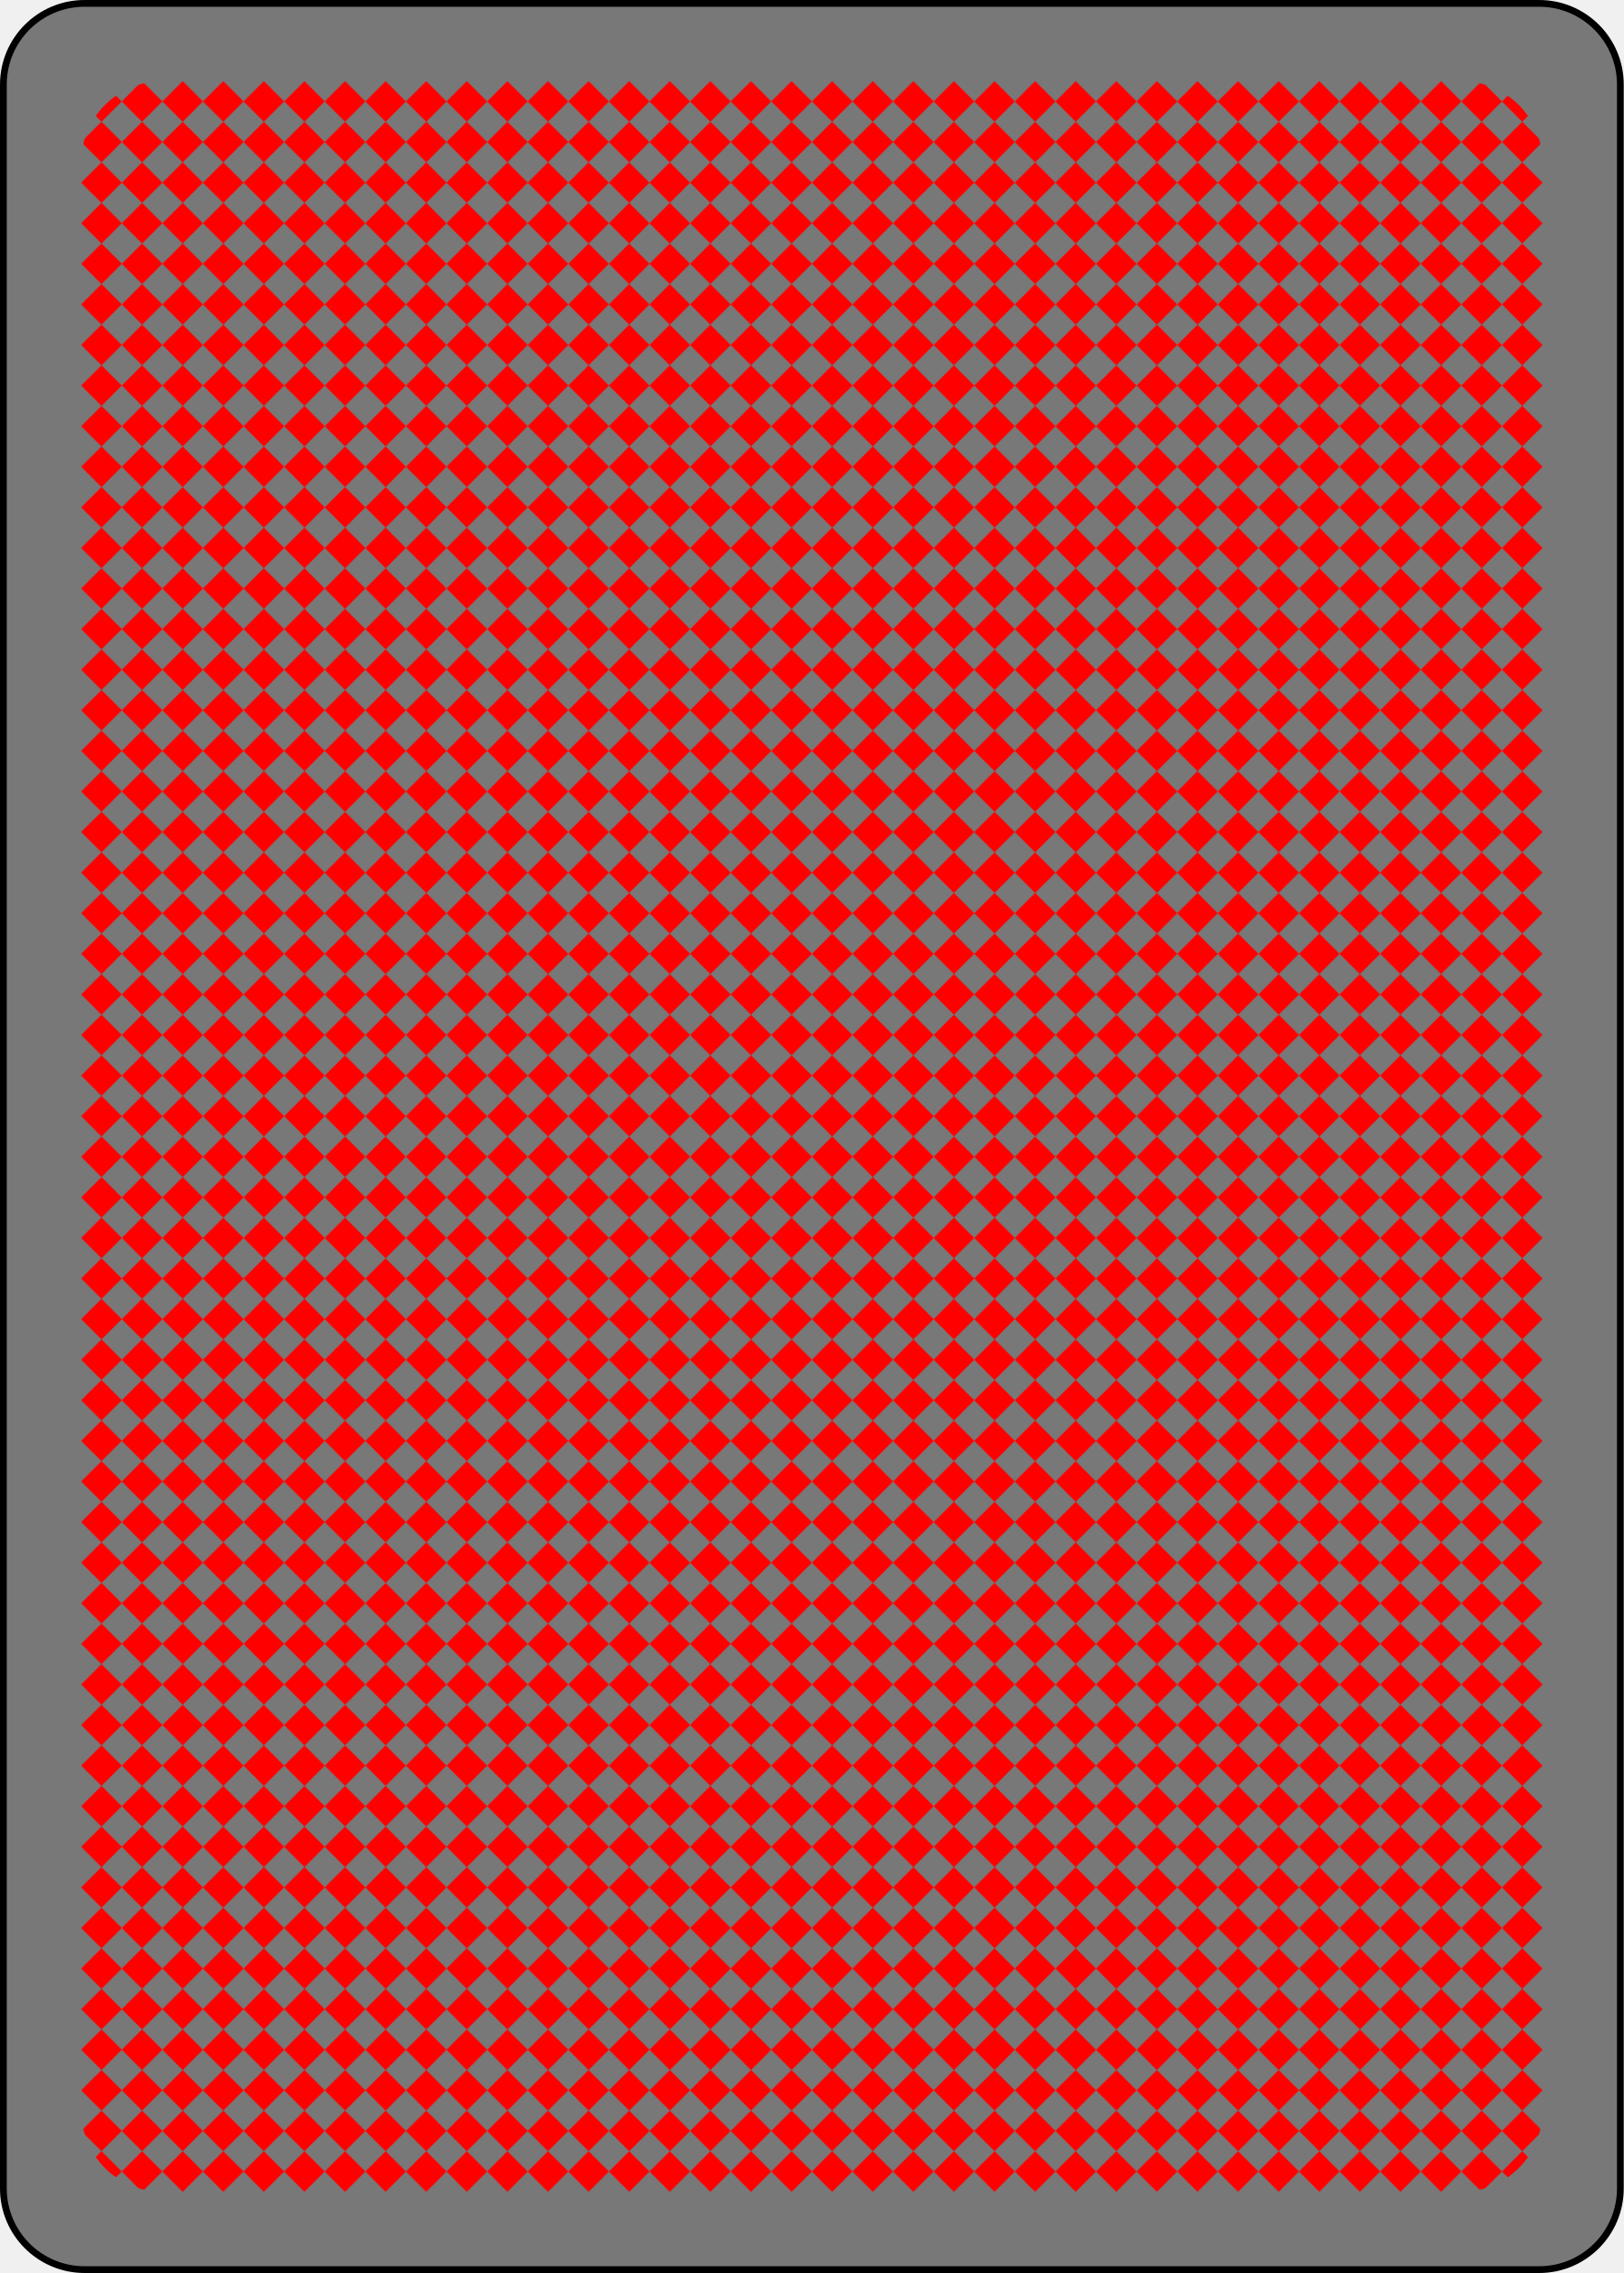
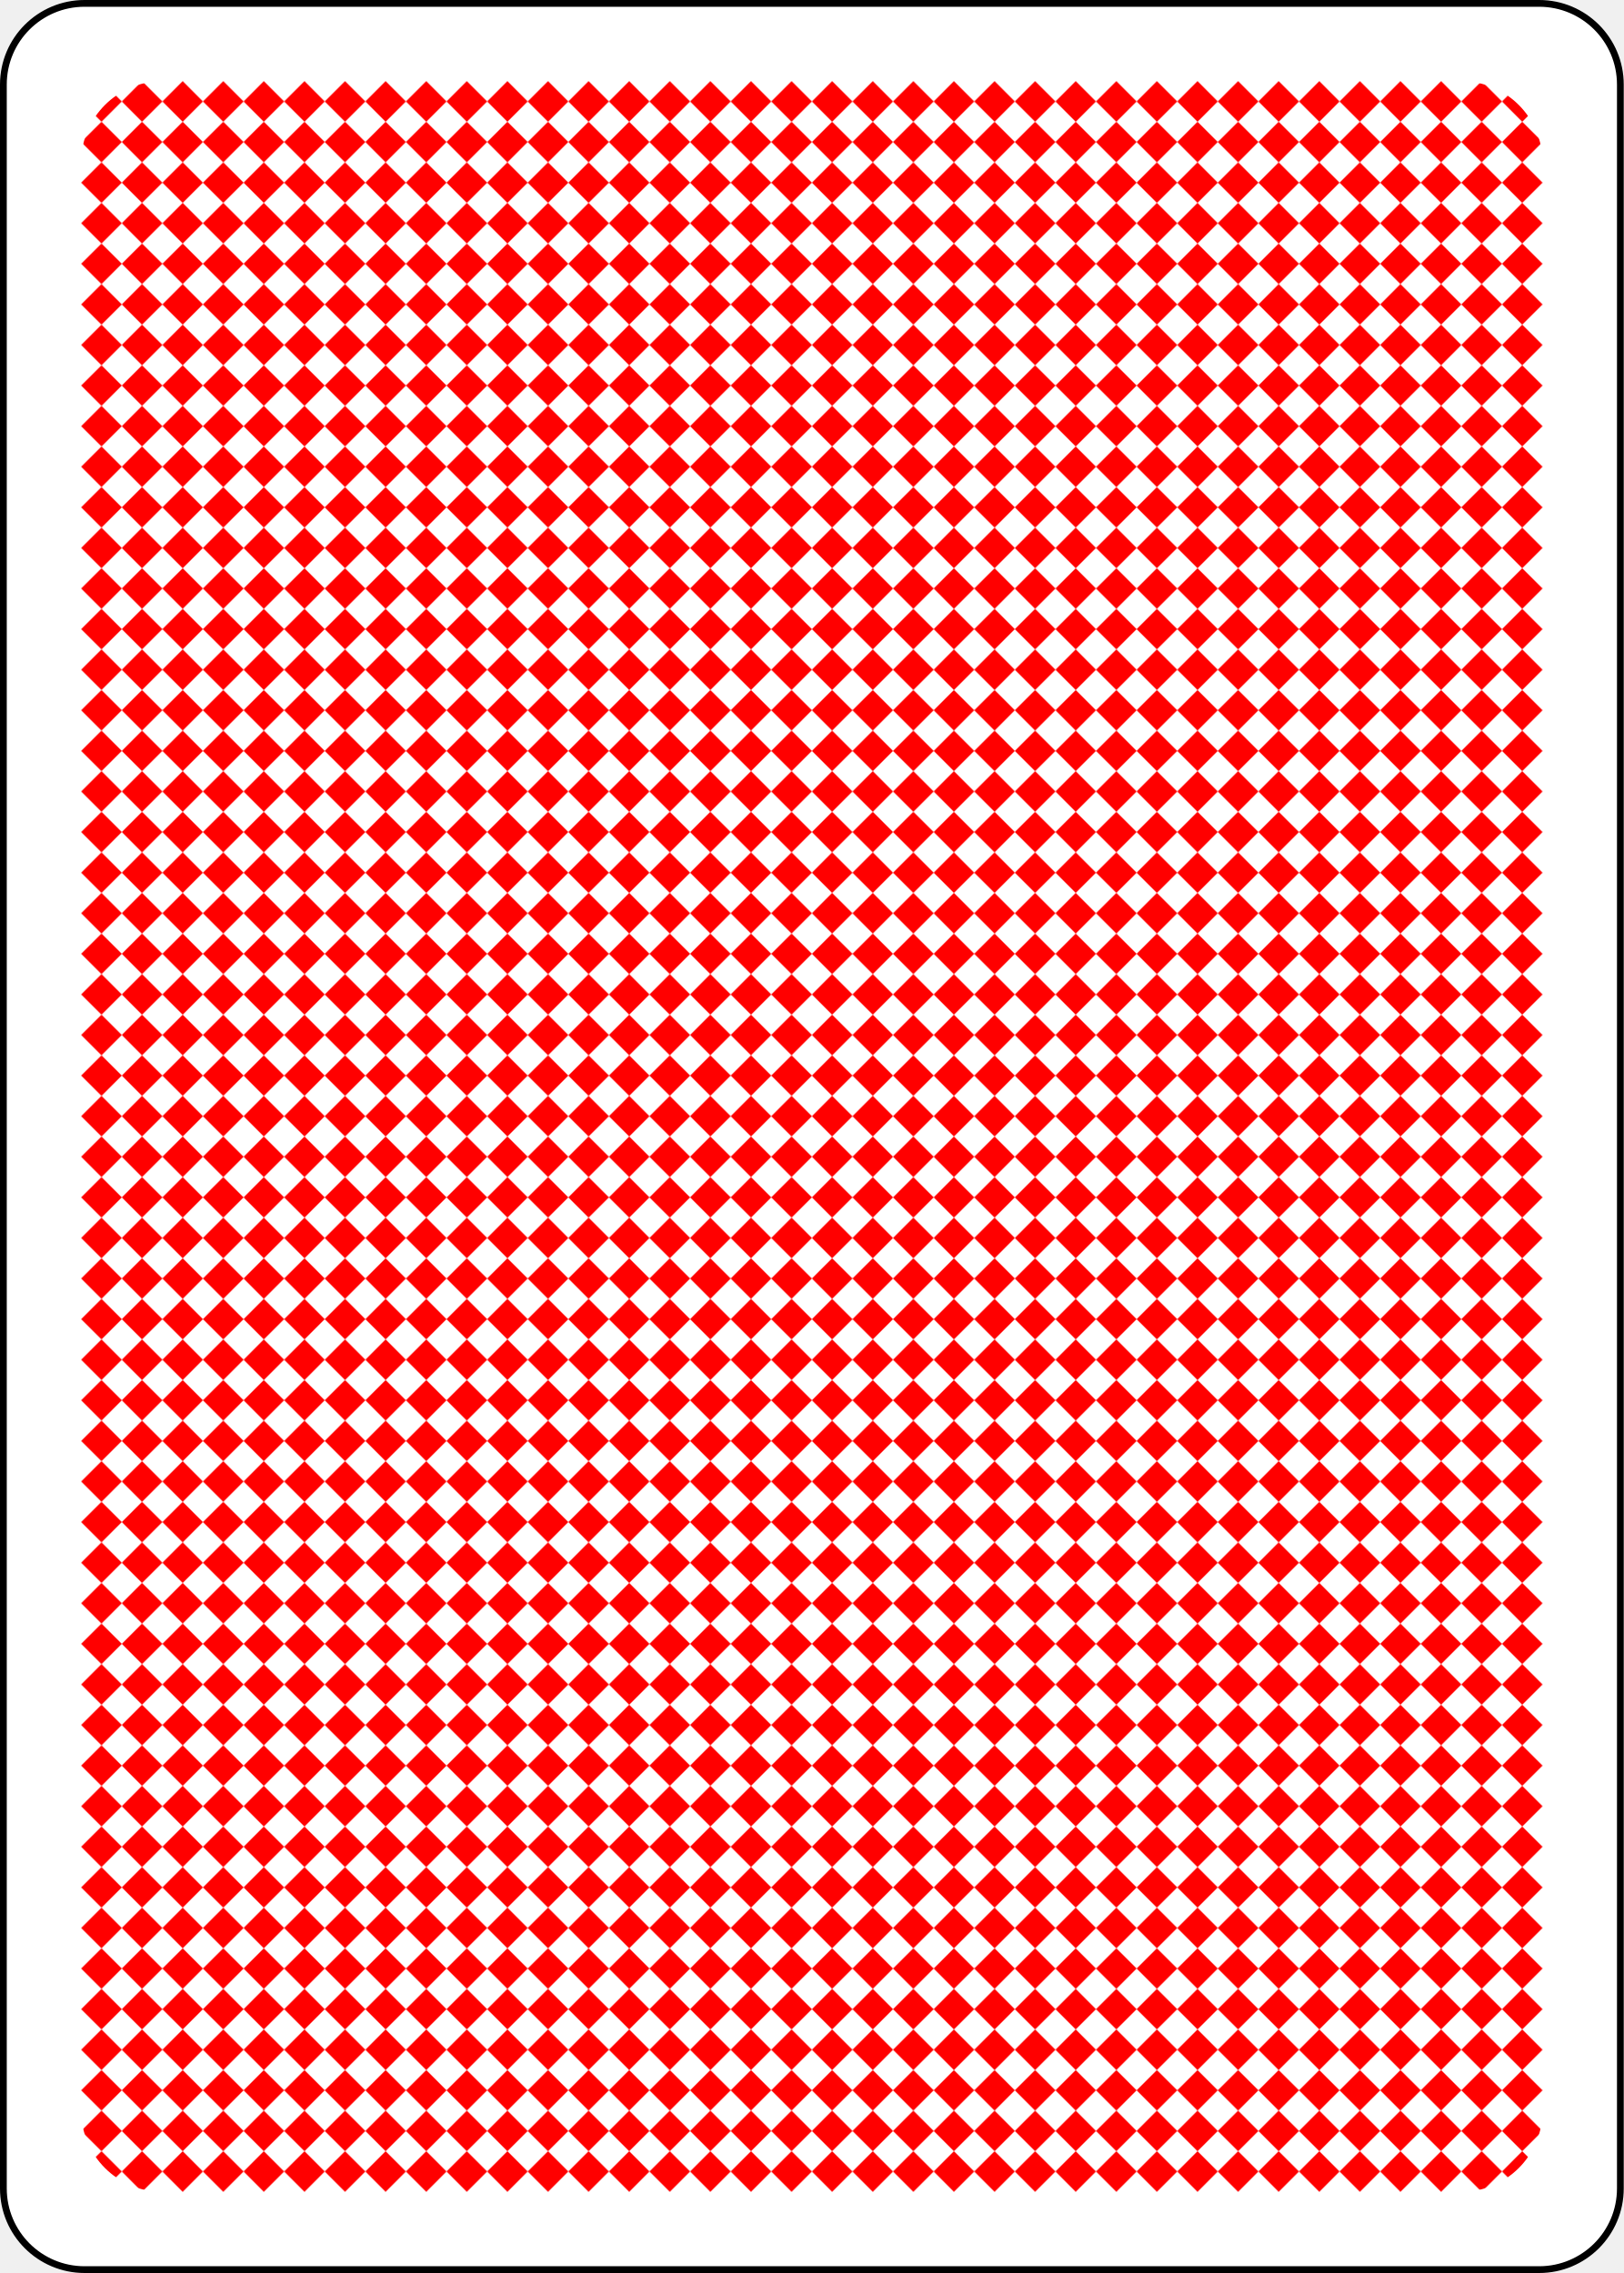
<svg xmlns="http://www.w3.org/2000/svg" class="card" face="2B" height="3.5in" preserveAspectRatio="none" viewBox="-120 -168 240 336" width="2.5in">
  <defs>
    <pattern id="B2" width="6" height="6" patternUnits="userSpaceOnUse">
      <path d="M3 0L6 3L3 6L0 3Z" fill="red" />
    </pattern>
  </defs>
-   <rect width="239" height="335" x="-119.5" y="-167.5" rx="12" ry="12" fill="#787878" stroke="black" />
+   <rect width="239" height="335" x="-119.5" y="-167.5" rx="12" ry="12" fill="white" stroke="black" />
  <rect fill="url(#B2)" width="216" height="312" x="-108" y="-156" rx="12" ry="12" />
</svg>
